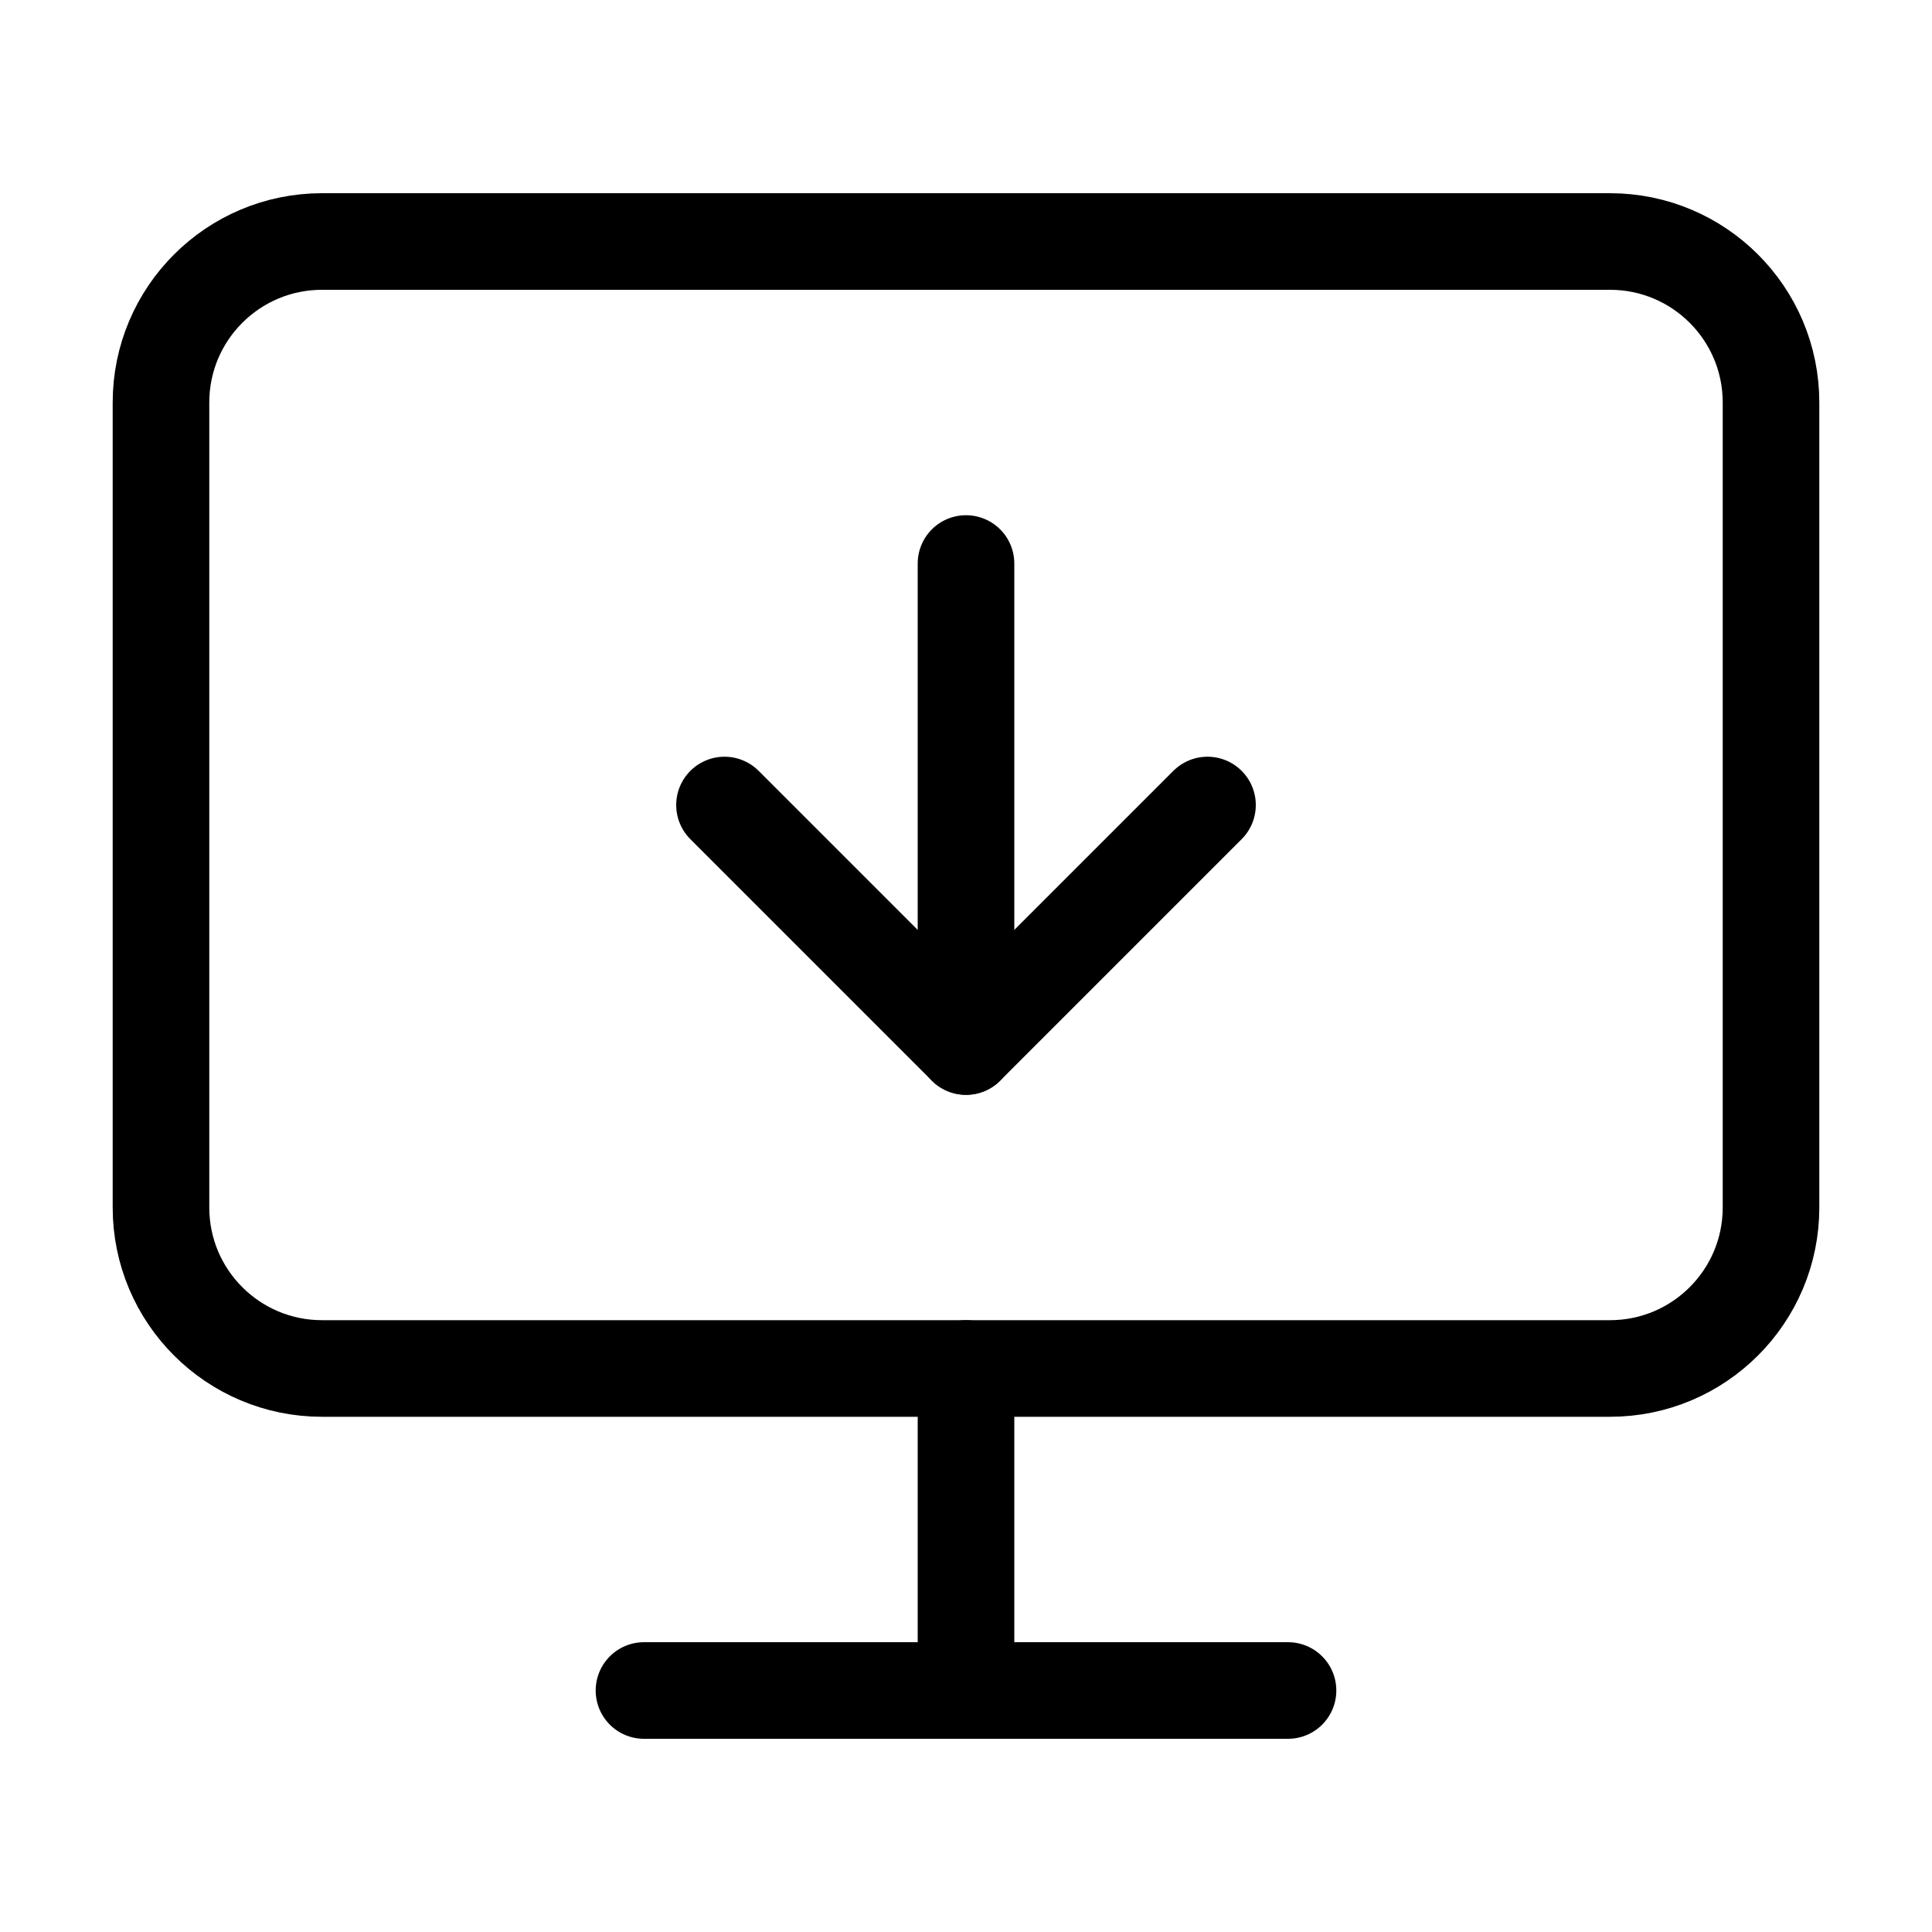
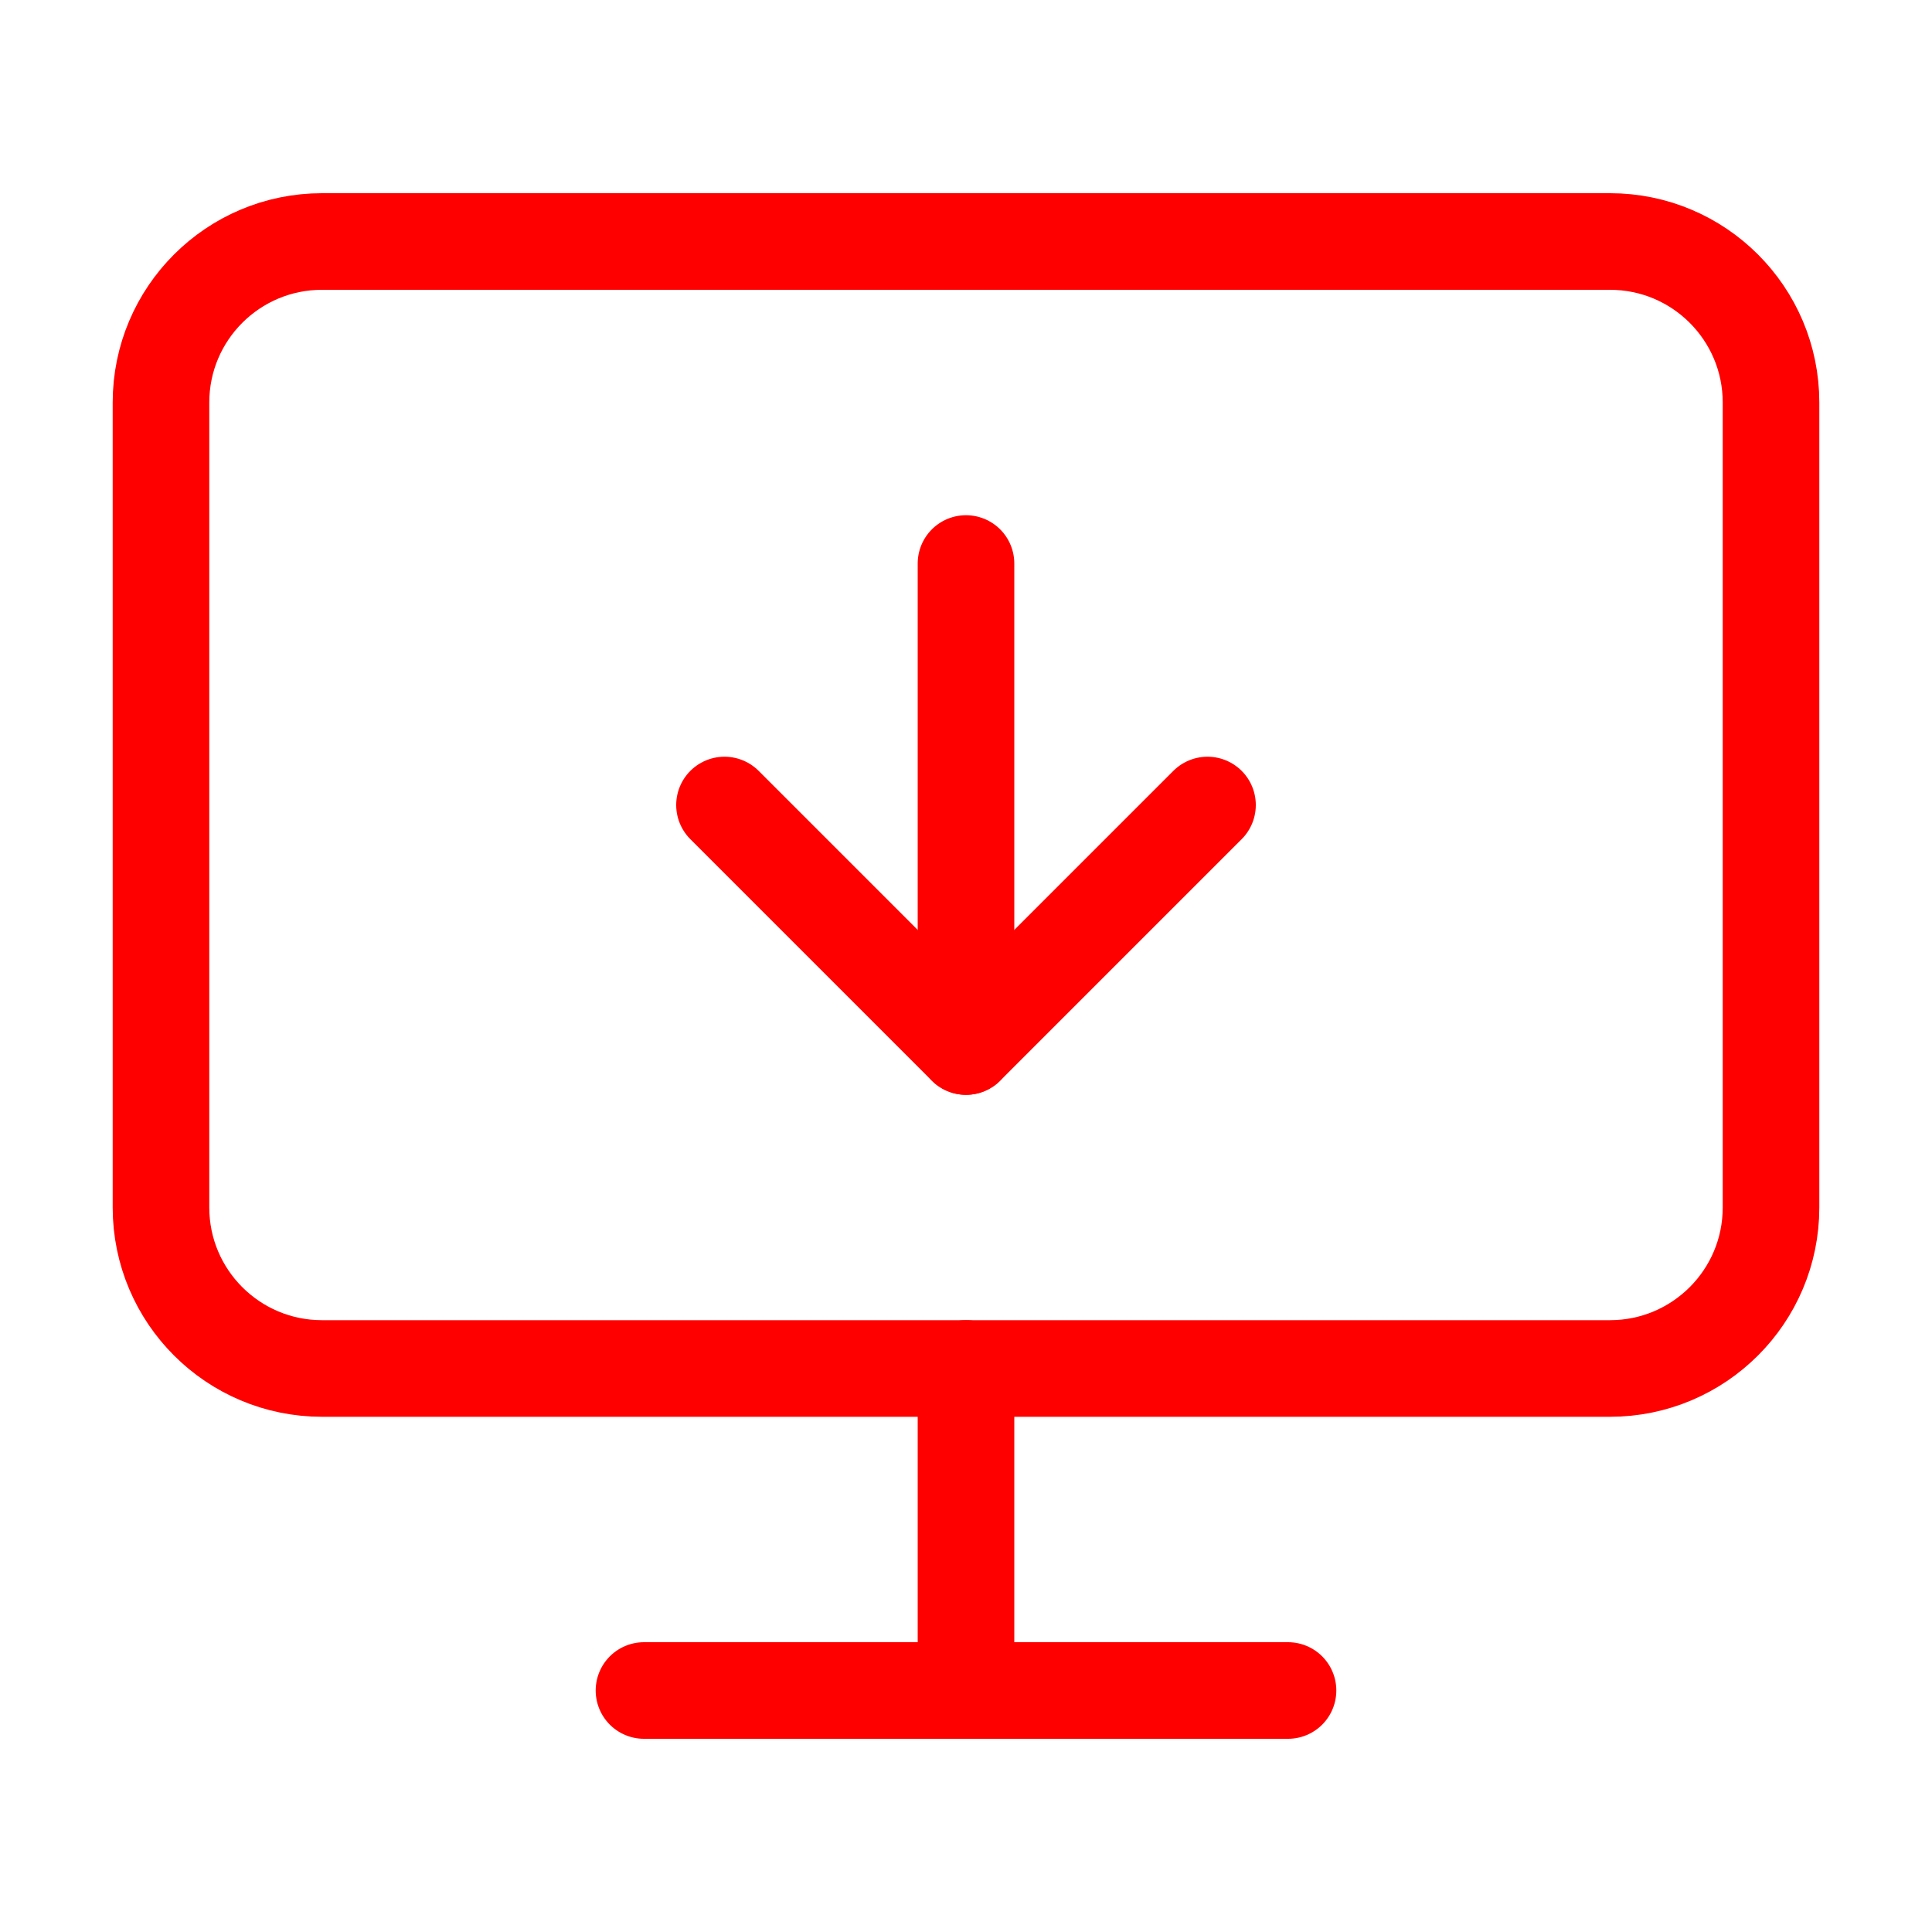
<svg xmlns="http://www.w3.org/2000/svg" width="40" height="40" viewBox="0 0 40 40" fill="none">
-   <path d="M20 21.667V11.667" stroke="black" stroke-width="2" stroke-linecap="round" stroke-linejoin="round" />
-   <path d="M25 16.667L20 21.667L15 16.667" stroke="black" stroke-width="2" stroke-linecap="round" stroke-linejoin="round" />
-   <path d="M33.333 5H6.667C4.826 5 3.333 6.492 3.333 8.333V25C3.333 26.841 4.826 28.333 6.667 28.333H33.333C35.174 28.333 36.667 26.841 36.667 25V8.333C36.667 6.492 35.174 5 33.333 5Z" stroke="black" stroke-width="2" stroke-linecap="round" stroke-linejoin="round" />
-   <path d="M20 28.333V35" stroke="black" stroke-width="2" stroke-linecap="round" stroke-linejoin="round" />
-   <path d="M13.333 35H26.667" stroke="black" stroke-width="2" stroke-linecap="round" stroke-linejoin="round" />
+   <path d="M20 21.667V11.667" stroke="red" stroke-width="2" stroke-linecap="round" stroke-linejoin="round" />
+   <path d="M25 16.667L20 21.667L15 16.667" stroke="red" stroke-width="2" stroke-linecap="round" stroke-linejoin="round" />
+   <path d="M33.333 5H6.667C4.826 5 3.333 6.492 3.333 8.333V25C3.333 26.841 4.826 28.333 6.667 28.333H33.333C35.174 28.333 36.667 26.841 36.667 25V8.333C36.667 6.492 35.174 5 33.333 5Z" stroke="red" stroke-width="2" stroke-linecap="round" stroke-linejoin="round" />
+   <path d="M20 28.333V35" stroke="red" stroke-width="2" stroke-linecap="round" stroke-linejoin="round" />
+   <path d="M13.333 35H26.667" stroke="red" stroke-width="2" stroke-linecap="round" stroke-linejoin="round" />
</svg>
